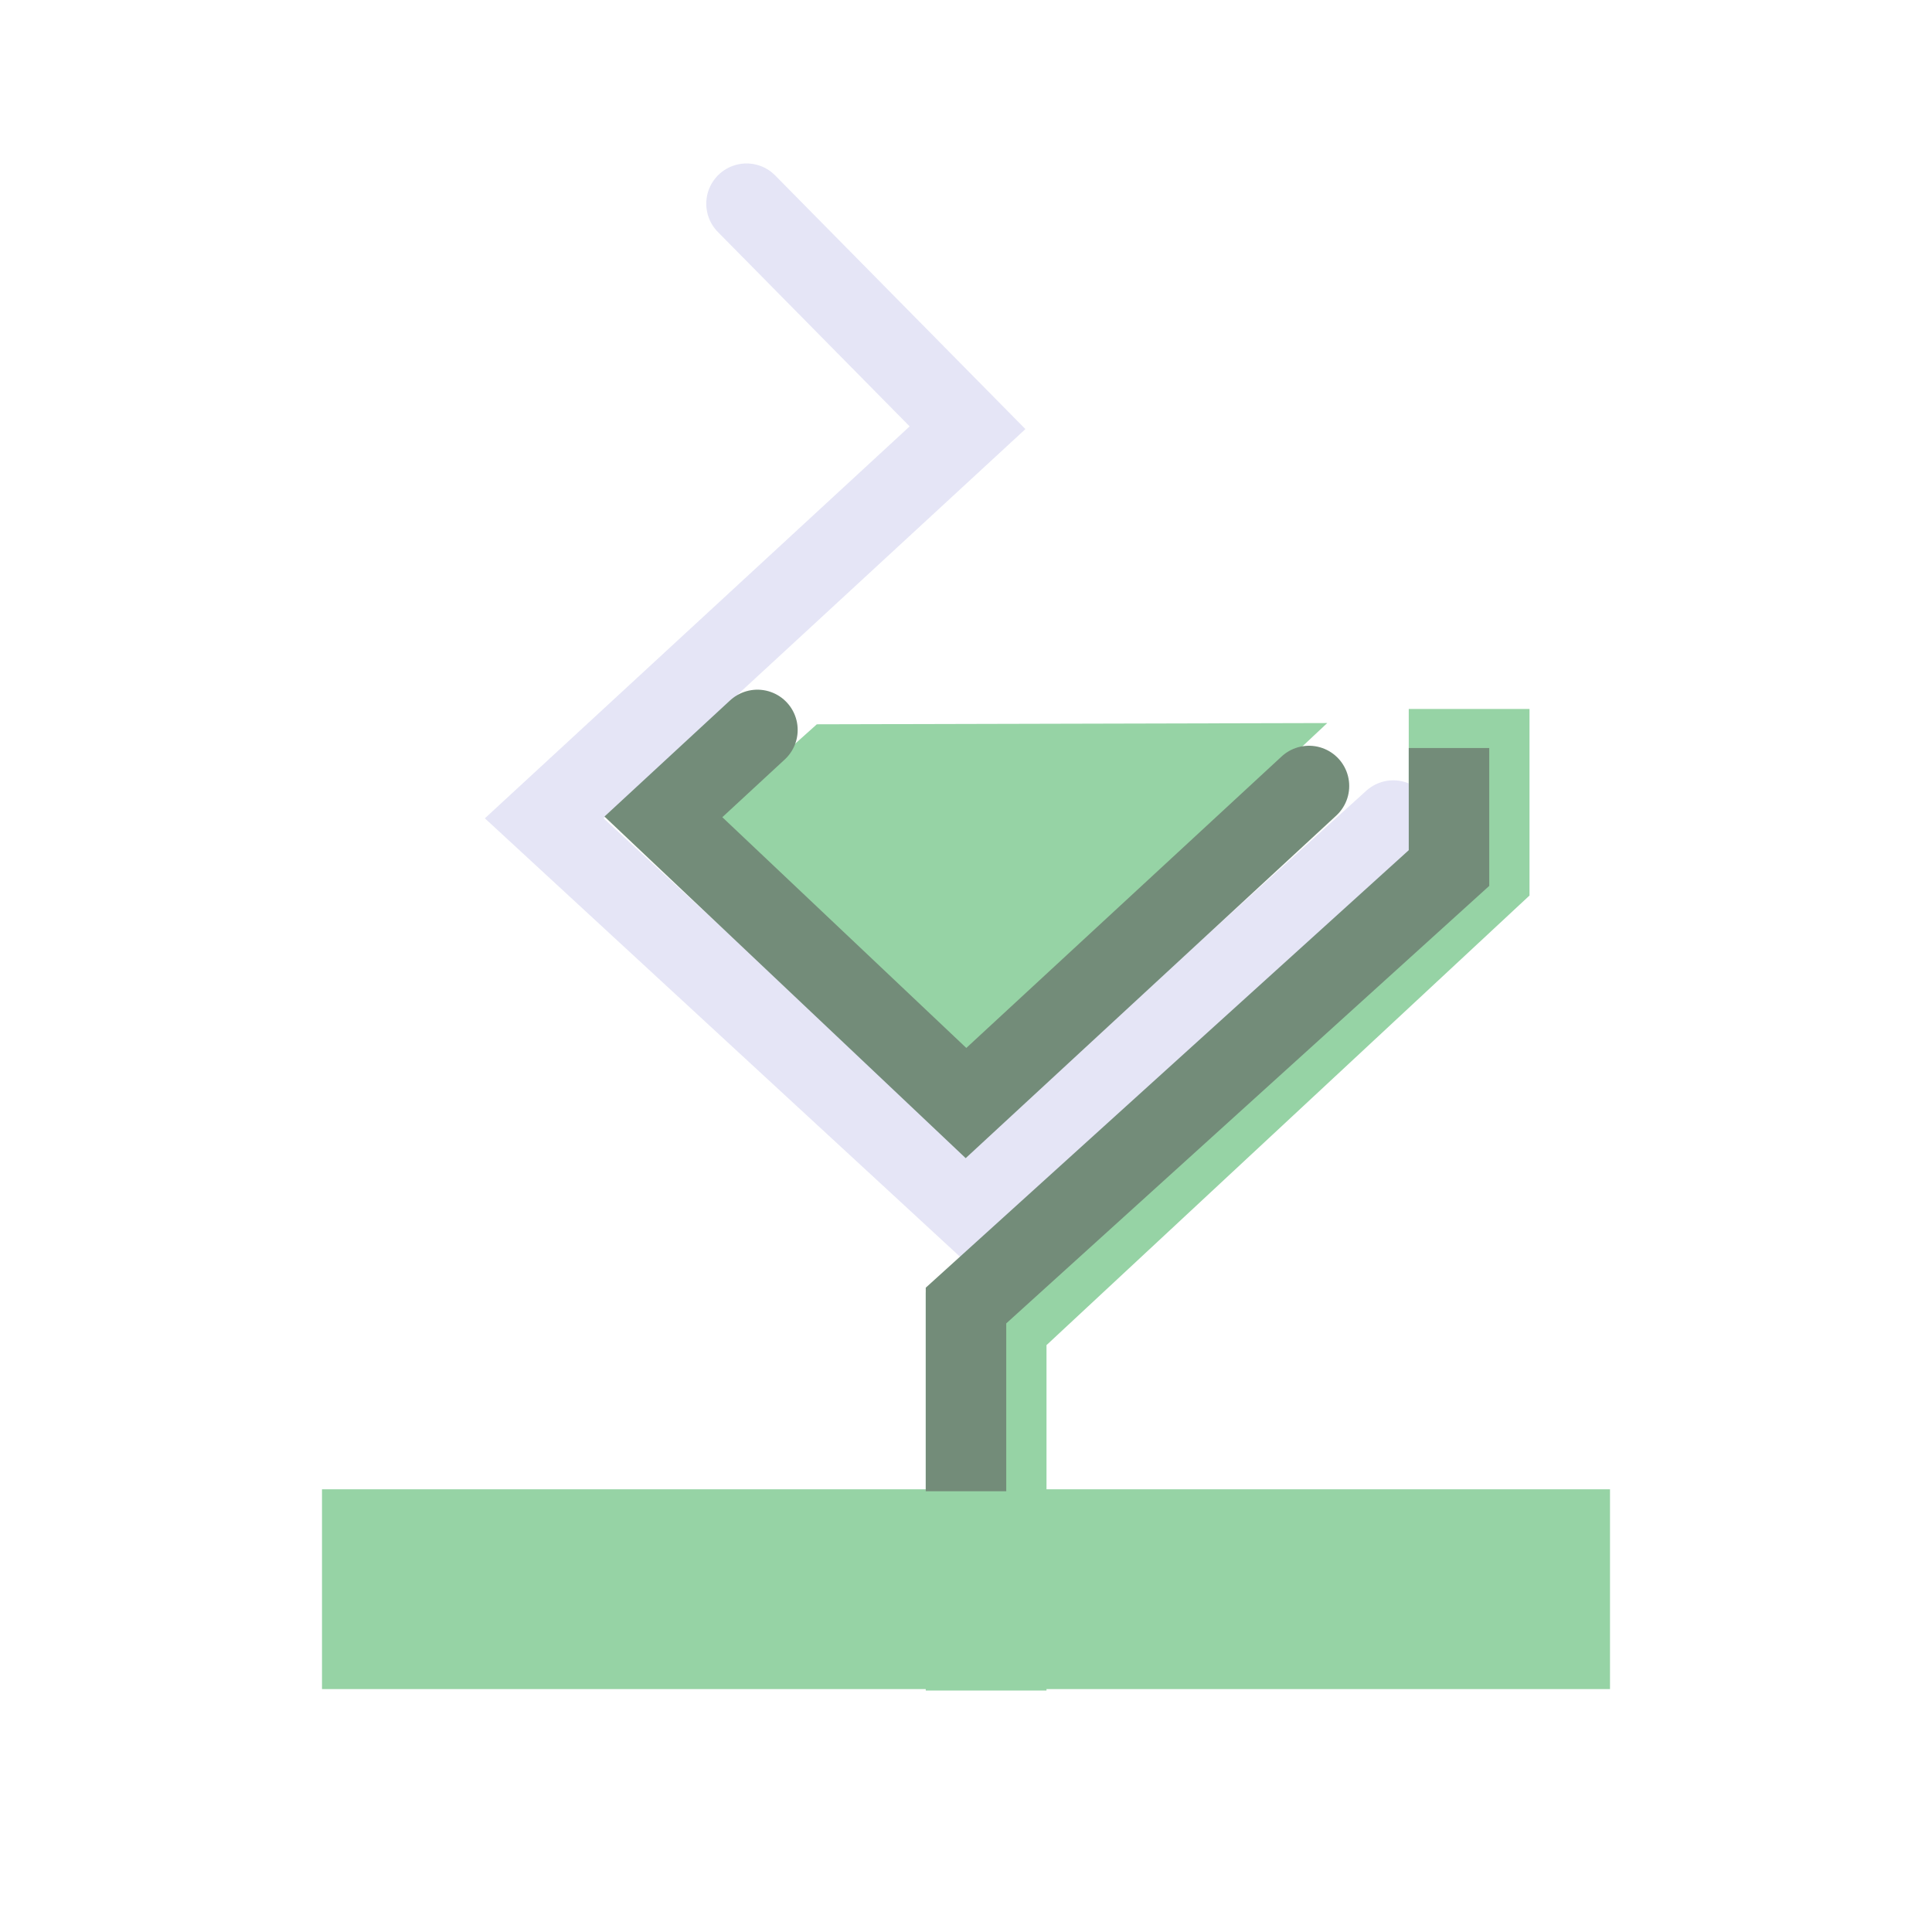
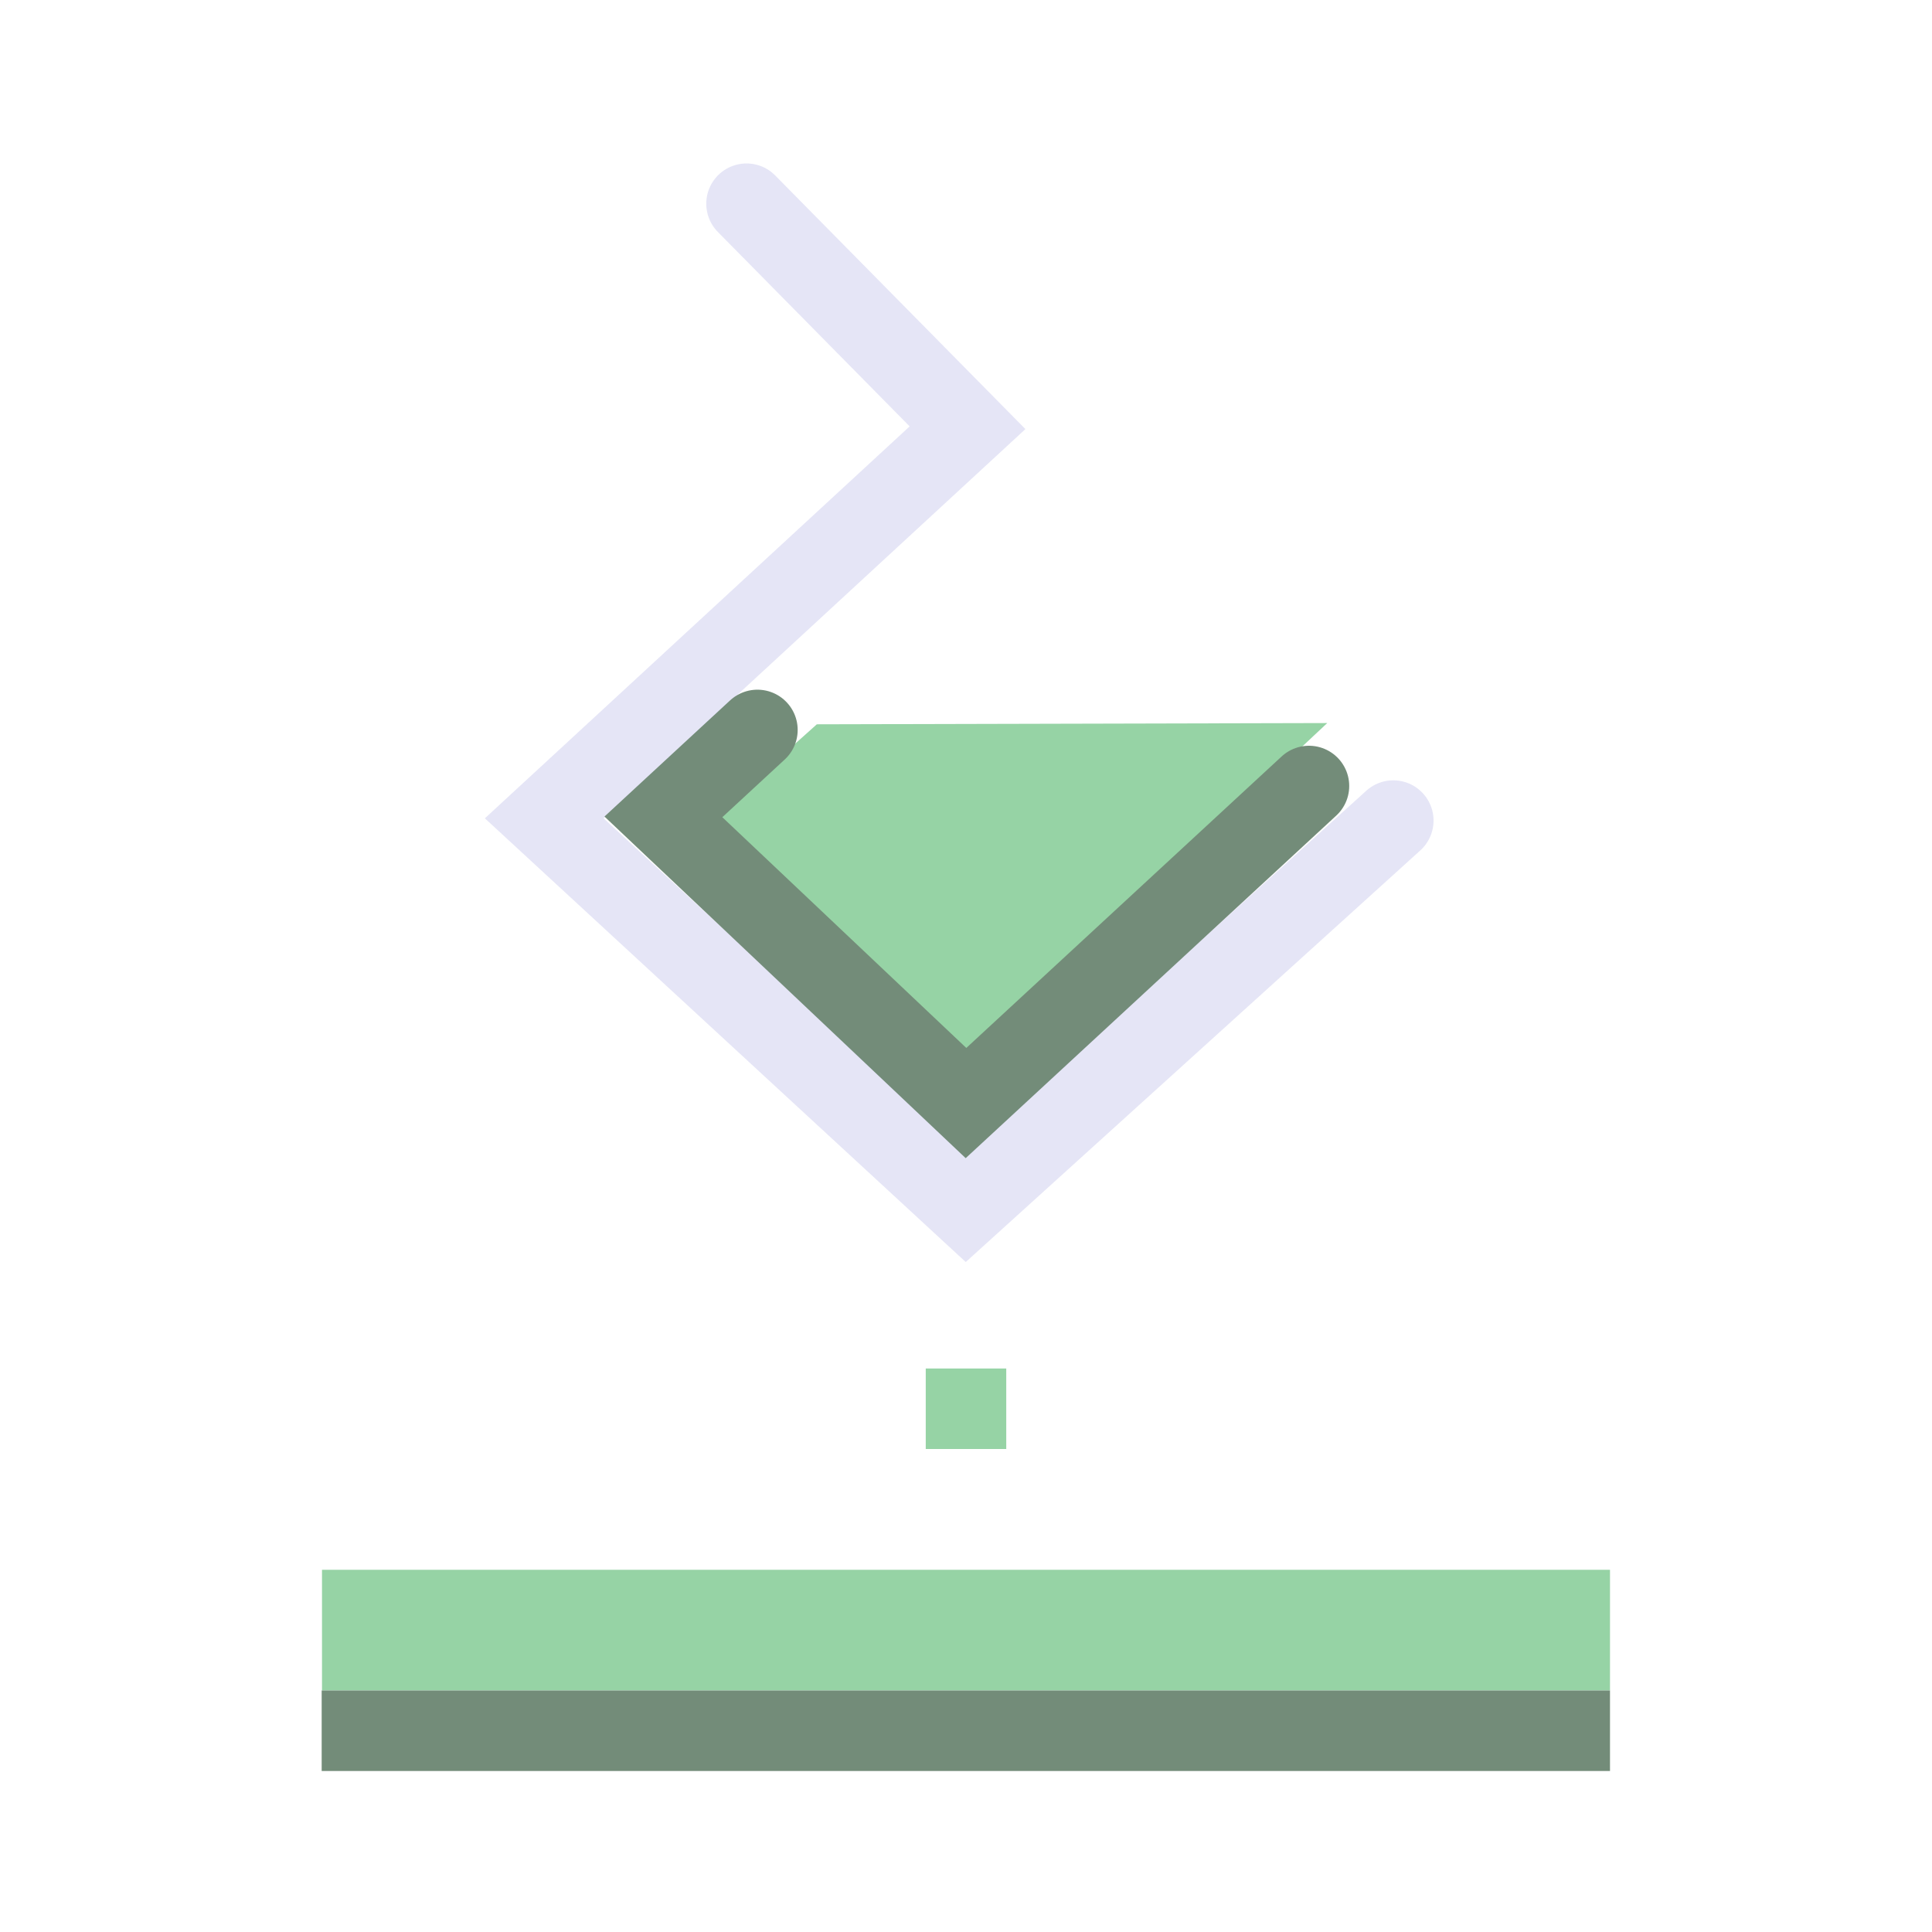
<svg xmlns="http://www.w3.org/2000/svg" width="48" height="48" viewBox="0 0 48 48" version="1.1" id="svg1" xml:space="preserve">
  <defs id="defs1" />
  <g id="layer4">
-     <path style="fill:none;stroke:#96d3a5;stroke-width:3;stroke-linecap:square;stroke-linejoin:miter;stroke-dasharray:none;stroke-opacity:1" d="M 24.5,40.5 V 37.481 32.766 l 12,-11.17 v -2.482" id="path28" />
    <path style="fill:none;stroke:#e5e5f6;stroke-width:2;stroke-linecap:round;stroke-linejoin:miter;stroke-dasharray:none;stroke-opacity:1" d="M 18.547,5.061 24.038,10.627 13.521,20.331 24,30 34.616,20.387" id="path4" />
-     <rect style="fill:#96d3a5;fill-opacity:1;fill-rule:evenodd;stroke-width:1" id="rect15" width="15.276" height="4.964" x="8" y="37.001" />
-     <rect style="fill:#96d3a5;fill-opacity:1;fill-rule:evenodd;stroke-width:1" id="rect1" width="14.016" height="4.964" x="25.984" y="37.001" />
+     <rect style="fill:#96d3a5;fill-opacity:1;fill-rule:evenodd;stroke-width:1" id="rect15" width="32" height="2.999" x="8" y="39.001" />
+     <rect style="fill:#738c79;fill-opacity:1;fill-rule:evenodd;stroke-width:1" id="rect1" width="32.008" height="2" x="7.992" y="42" />
    <path style="fill:#96d3a5;fill-opacity:1;stroke:none;stroke-width:1px;stroke-linecap:butt;stroke-linejoin:miter;stroke-opacity:1" d="m 32.975,17.964 -12.681,0.031 -2.523,2.259 6.217,6.138" id="path5-4" />
-     <path style="fill:none;stroke:#738c79;stroke-width:2;stroke-linecap:square;stroke-linejoin:miter;stroke-dasharray:none;stroke-opacity:1" d="m 24,36.869 v 0.181 -4.614 l 12,-10.87 v -1.982" id="path3" />
    <path style="fill:none;stroke:#738c79;stroke-width:2;stroke-linecap:round;stroke-linejoin:miter;stroke-dasharray:none;stroke-opacity:1" d="m 18.818,18.135 -2.336,2.16 7.518,7.11 8.521,-7.877" id="path5" />
+     <rect style="fill:#96d3a5;fill-opacity:1;fill-rule:evenodd" id="rect2" width="2" height="2" x="23" y="34" />
  </g>
</svg>
